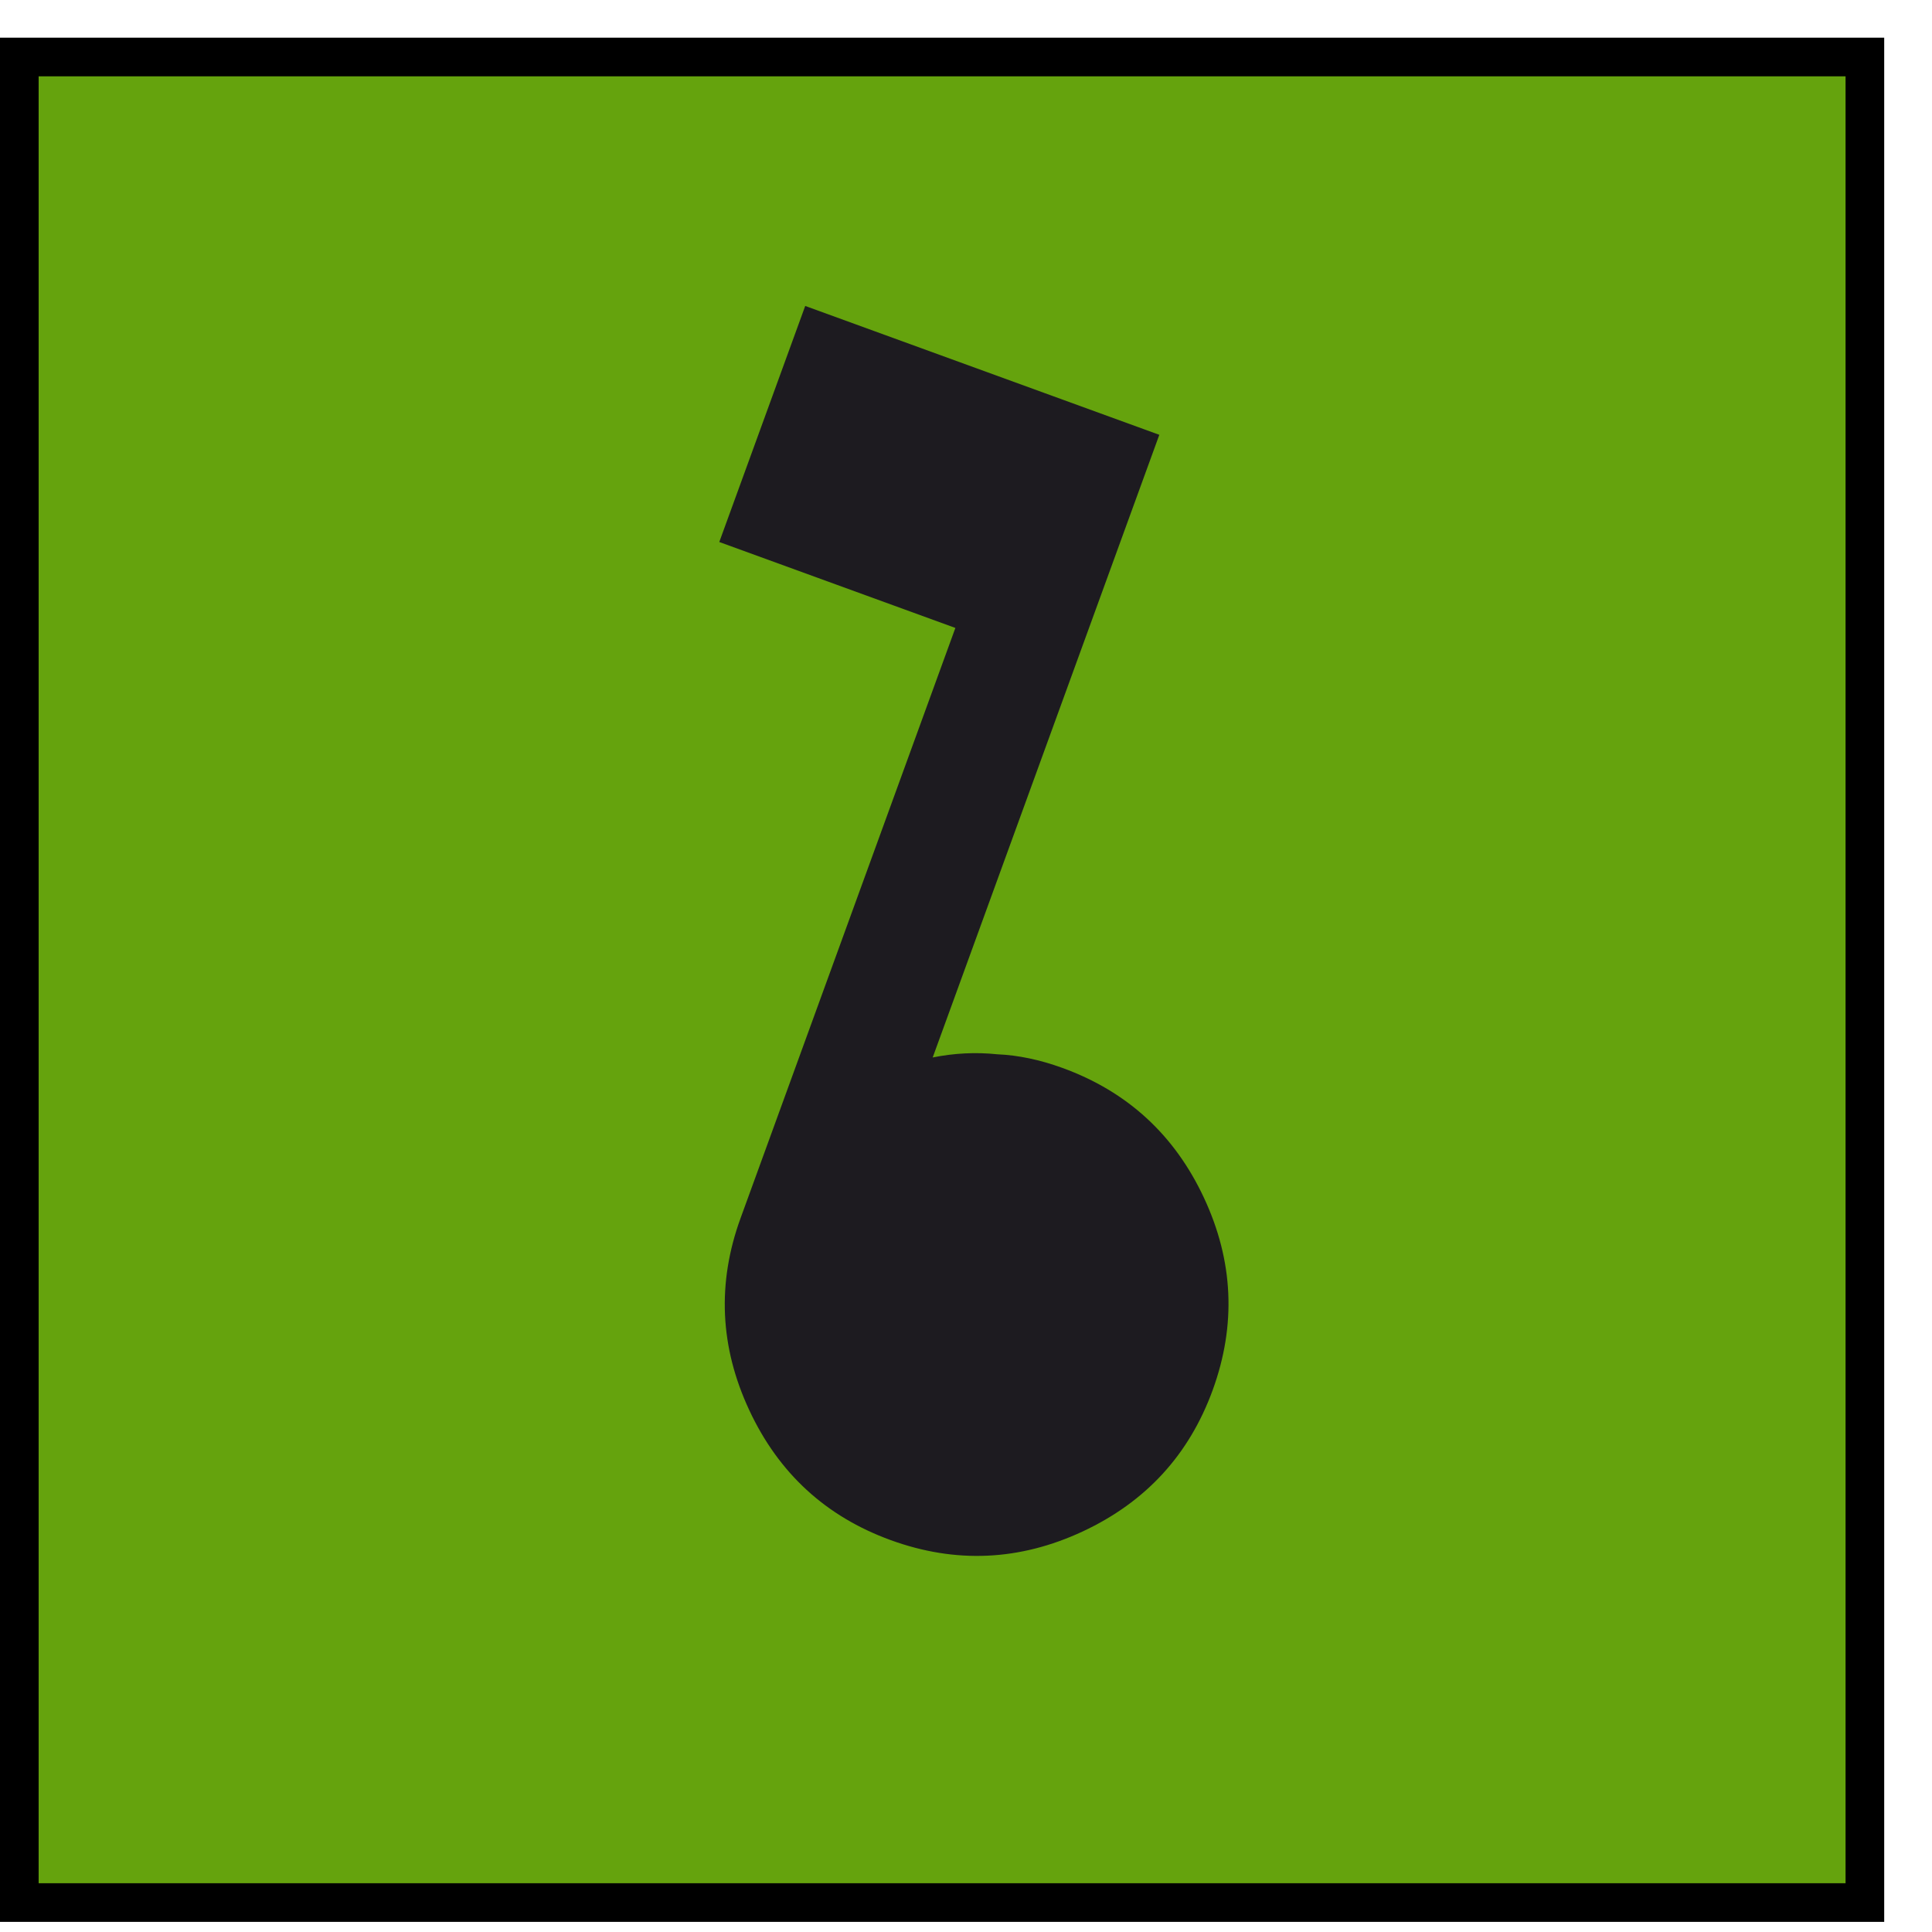
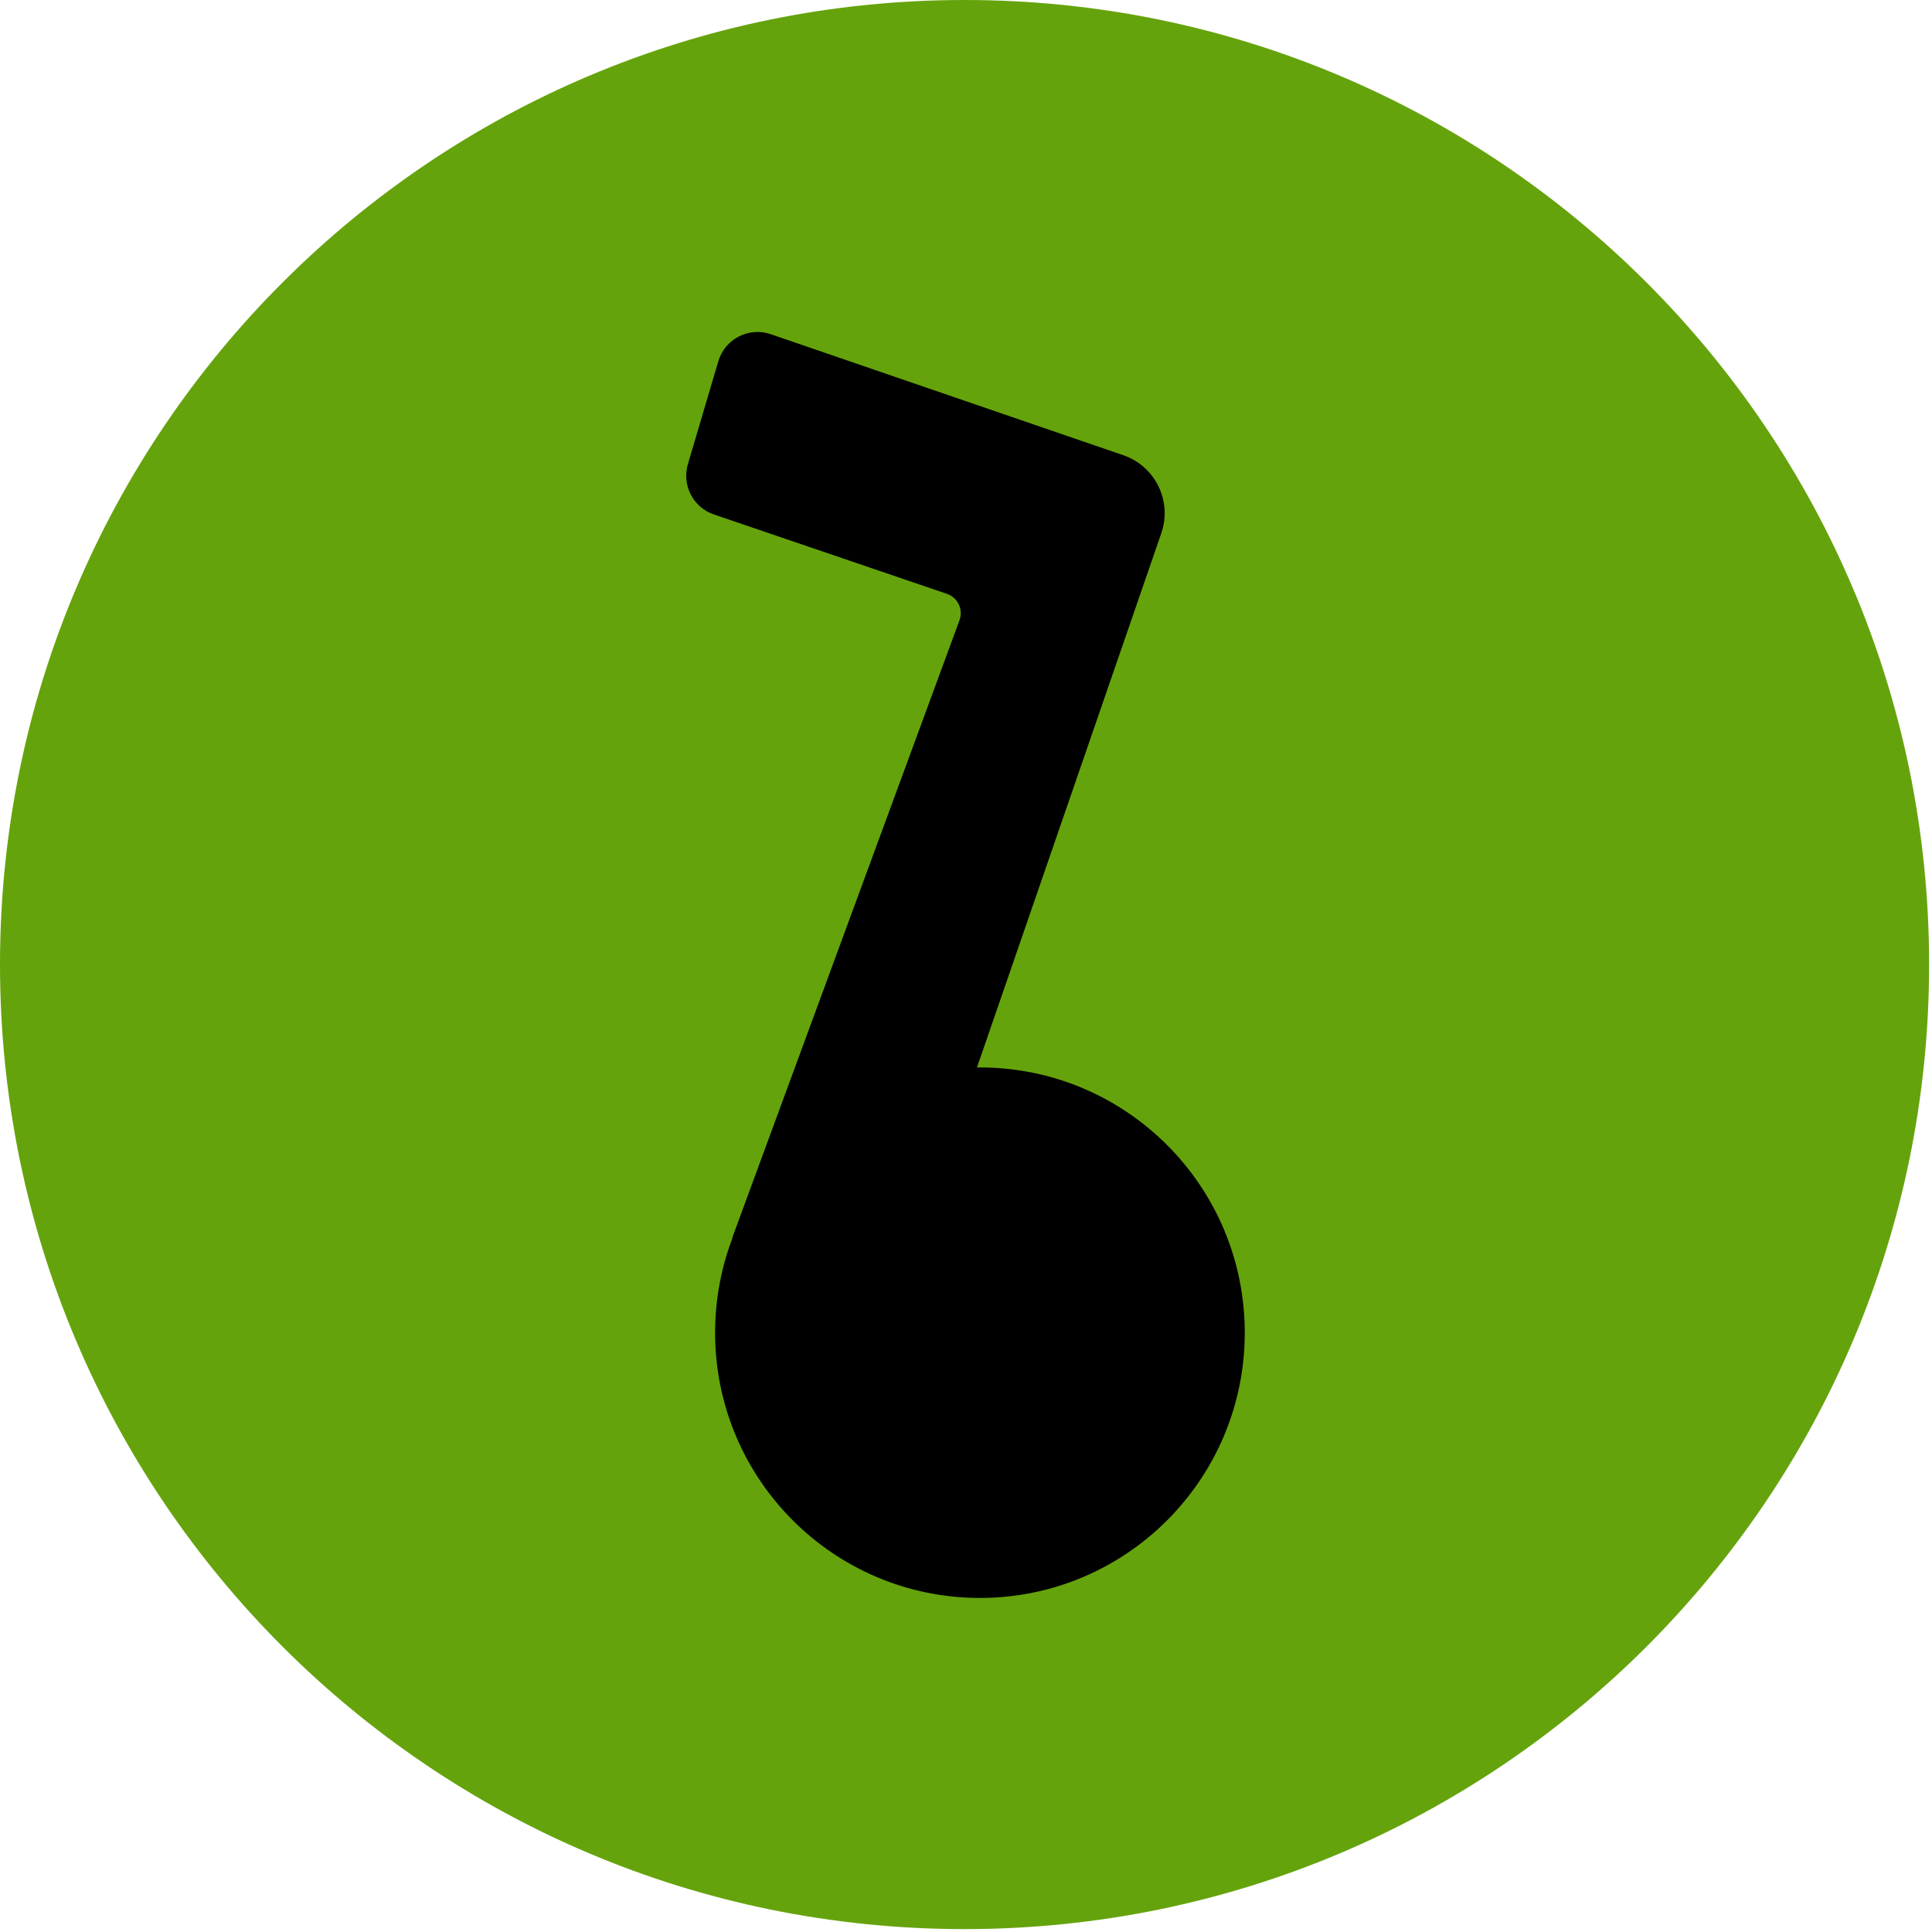
- <svg xmlns="http://www.w3.org/2000/svg" width="50" height="50" viewBox="0 0 50 50" fill="none">
-   <rect x="0.5" y="1.475" width="47.763" height="47.763" fill="#65A30D" />
-   <rect x="0.5" y="1.475" width="47.763" height="47.763" stroke="black" />
-   <path d="M23.051 39.858C24.732 40.47 26.388 40.395 28.02 39.634C29.651 38.873 30.773 37.653 31.385 35.973C31.996 34.292 31.922 32.636 31.161 31.005C30.4 29.372 29.179 28.251 27.499 27.639C26.913 27.426 26.351 27.308 25.812 27.285C25.256 27.227 24.698 27.254 24.138 27.367L30.003 11.253L20.839 7.918L18.615 14.027L24.725 16.251L19.166 31.525C18.554 33.205 18.629 34.861 19.39 36.493C20.151 38.125 21.371 39.247 23.051 39.858Z" fill="#1D1B20" />
+ <svg xmlns="http://www.w3.org/2000/svg" width="667" height="667" viewBox="0 0 667 667" fill="none">
+   <circle cx="333" cy="333" r="333" fill="#65A30C" />
+   <path d="M400.932 184.062C404.746 173.008 398.867 160.956 387.81 157.16L266.086 115.379C258.499 112.774 250.271 117.02 247.996 124.714L237.481 160.263C235.336 167.515 239.295 175.169 246.453 177.608L326.918 205.021C330.677 206.301 332.637 210.432 331.25 214.153L252.859 427.18C252.818 427.258 252.823 427.345 252.87 427.439C249.002 437.583 246.884 448.593 246.884 460.098C246.884 510.672 287.817 551.67 338.312 551.67C388.806 551.67 429.74 510.672 429.74 460.098C429.74 409.524 388.806 368.526 338.312 368.526C337.969 368.526 337.626 368.528 337.284 368.532C337.287 368.523 337.29 368.514 337.293 368.505L400.932 184.062Z" fill="black" />
</svg>
